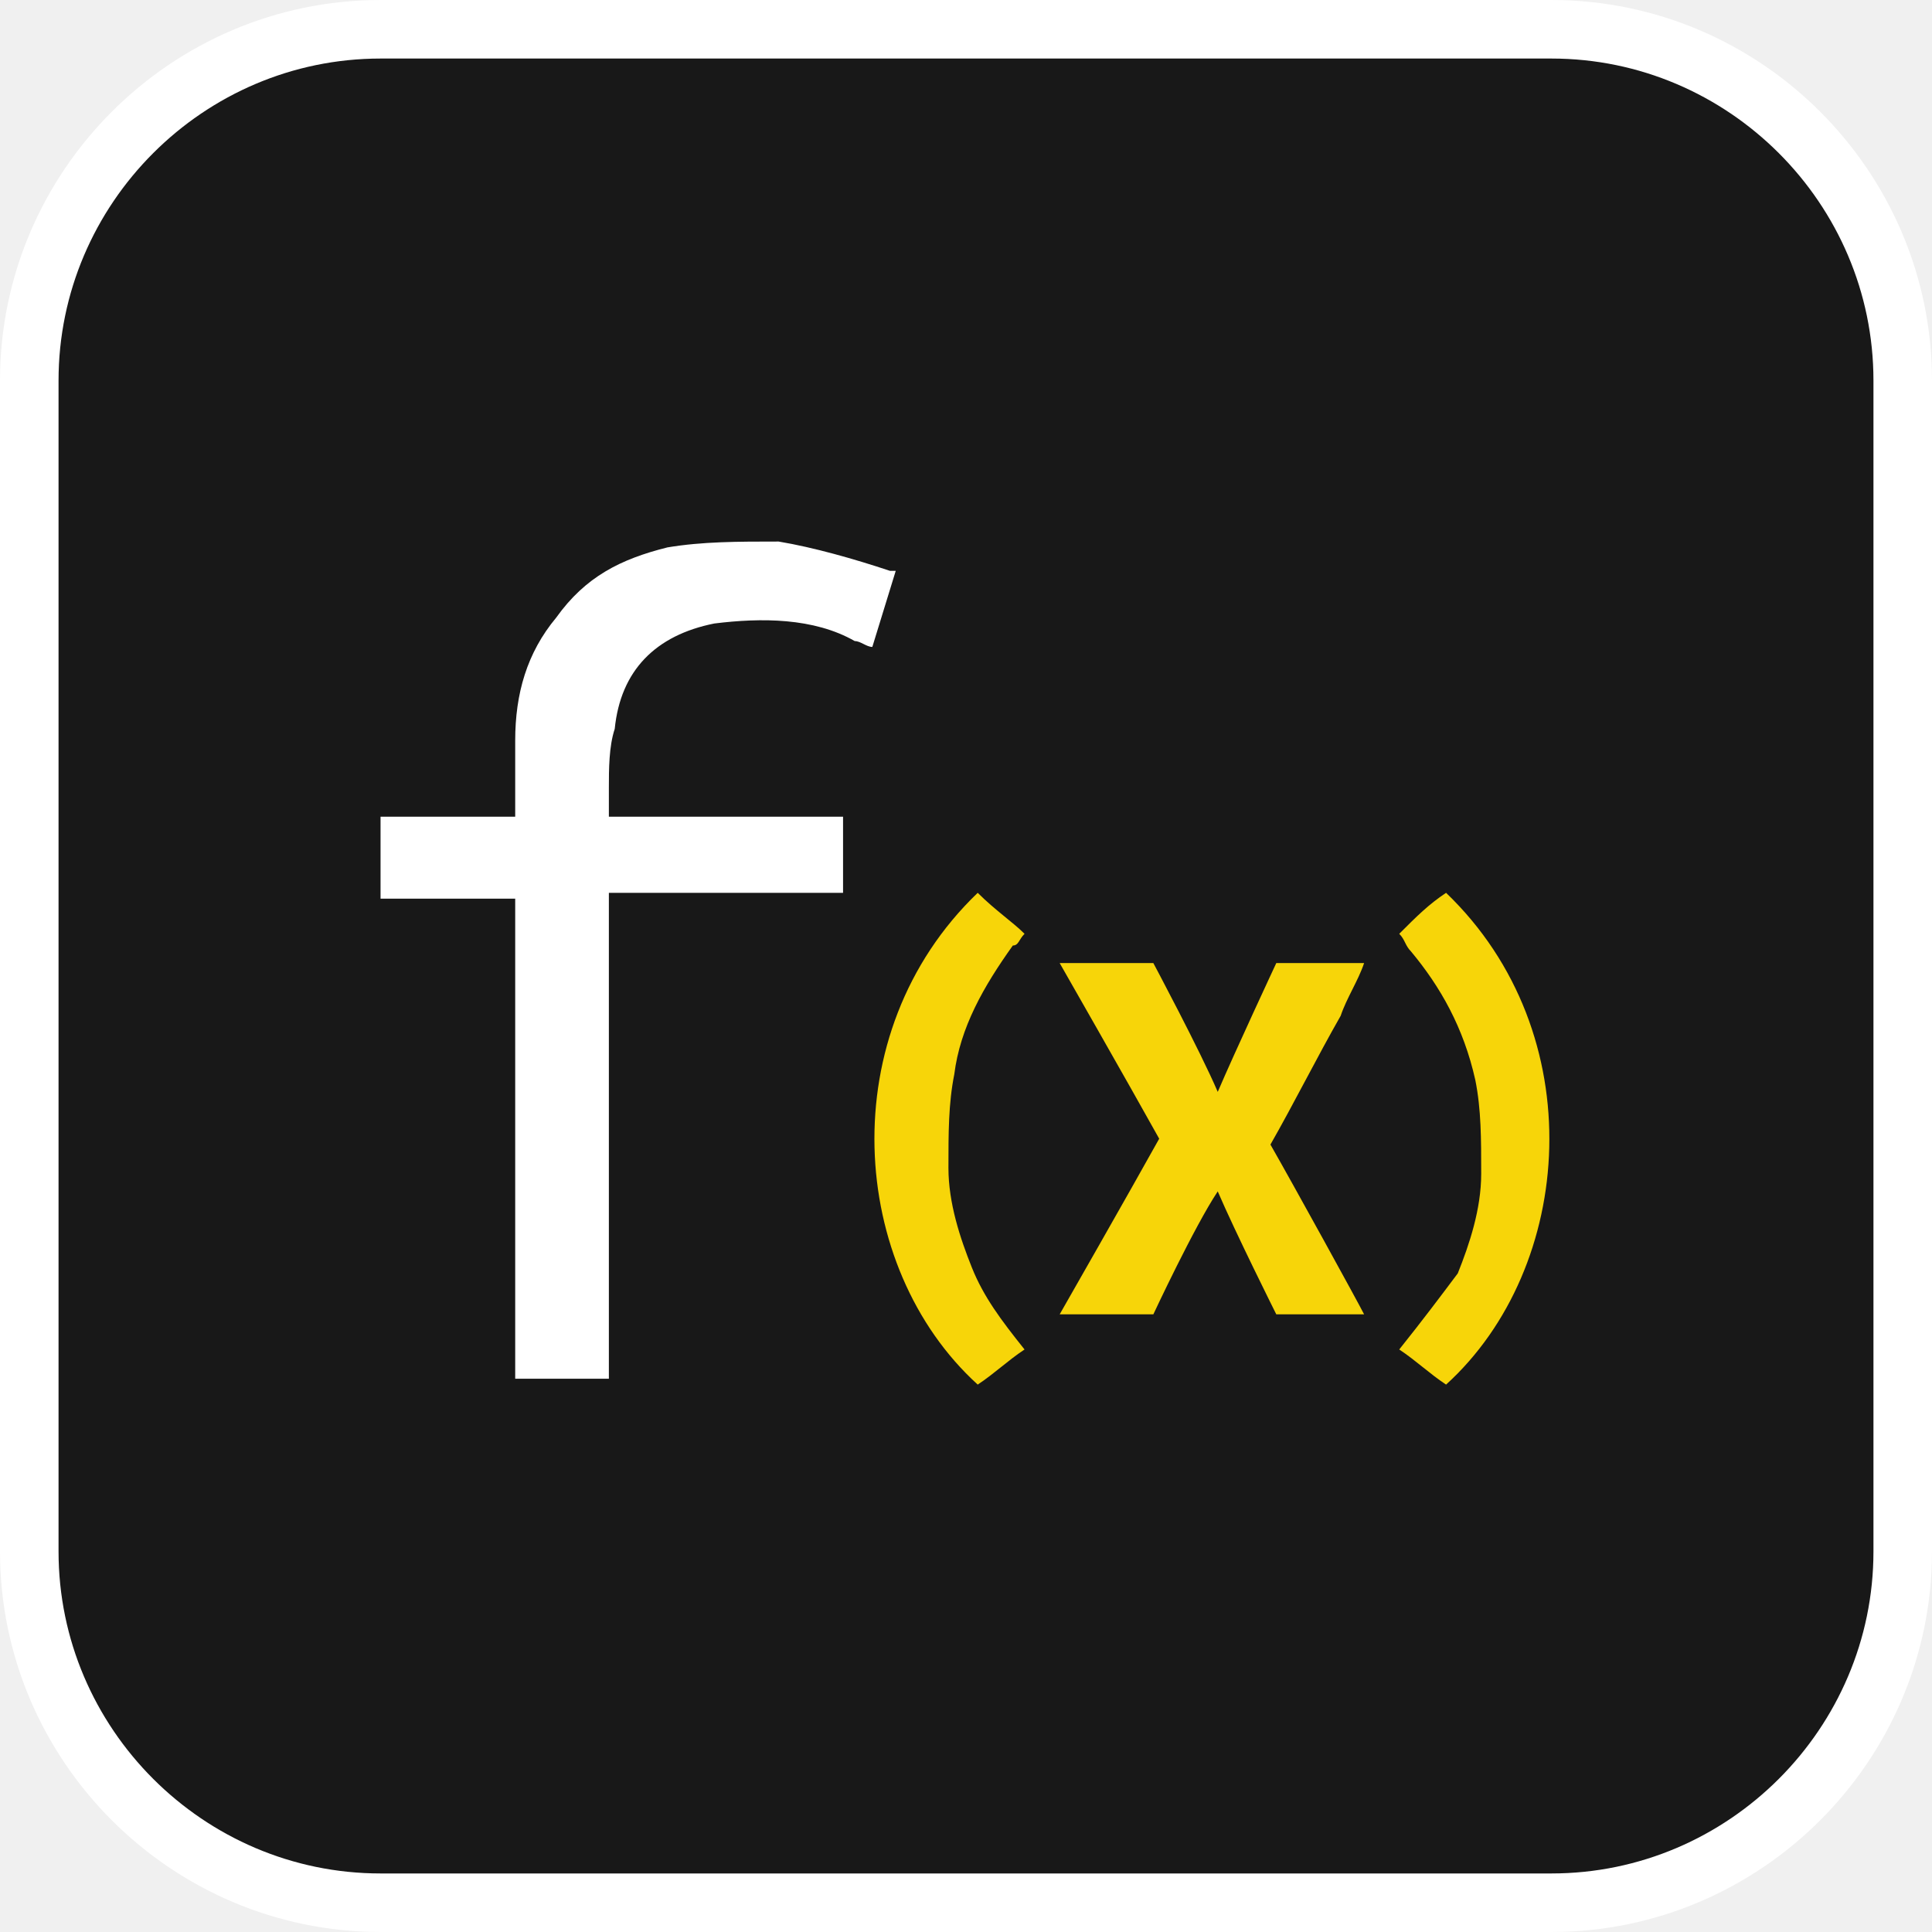
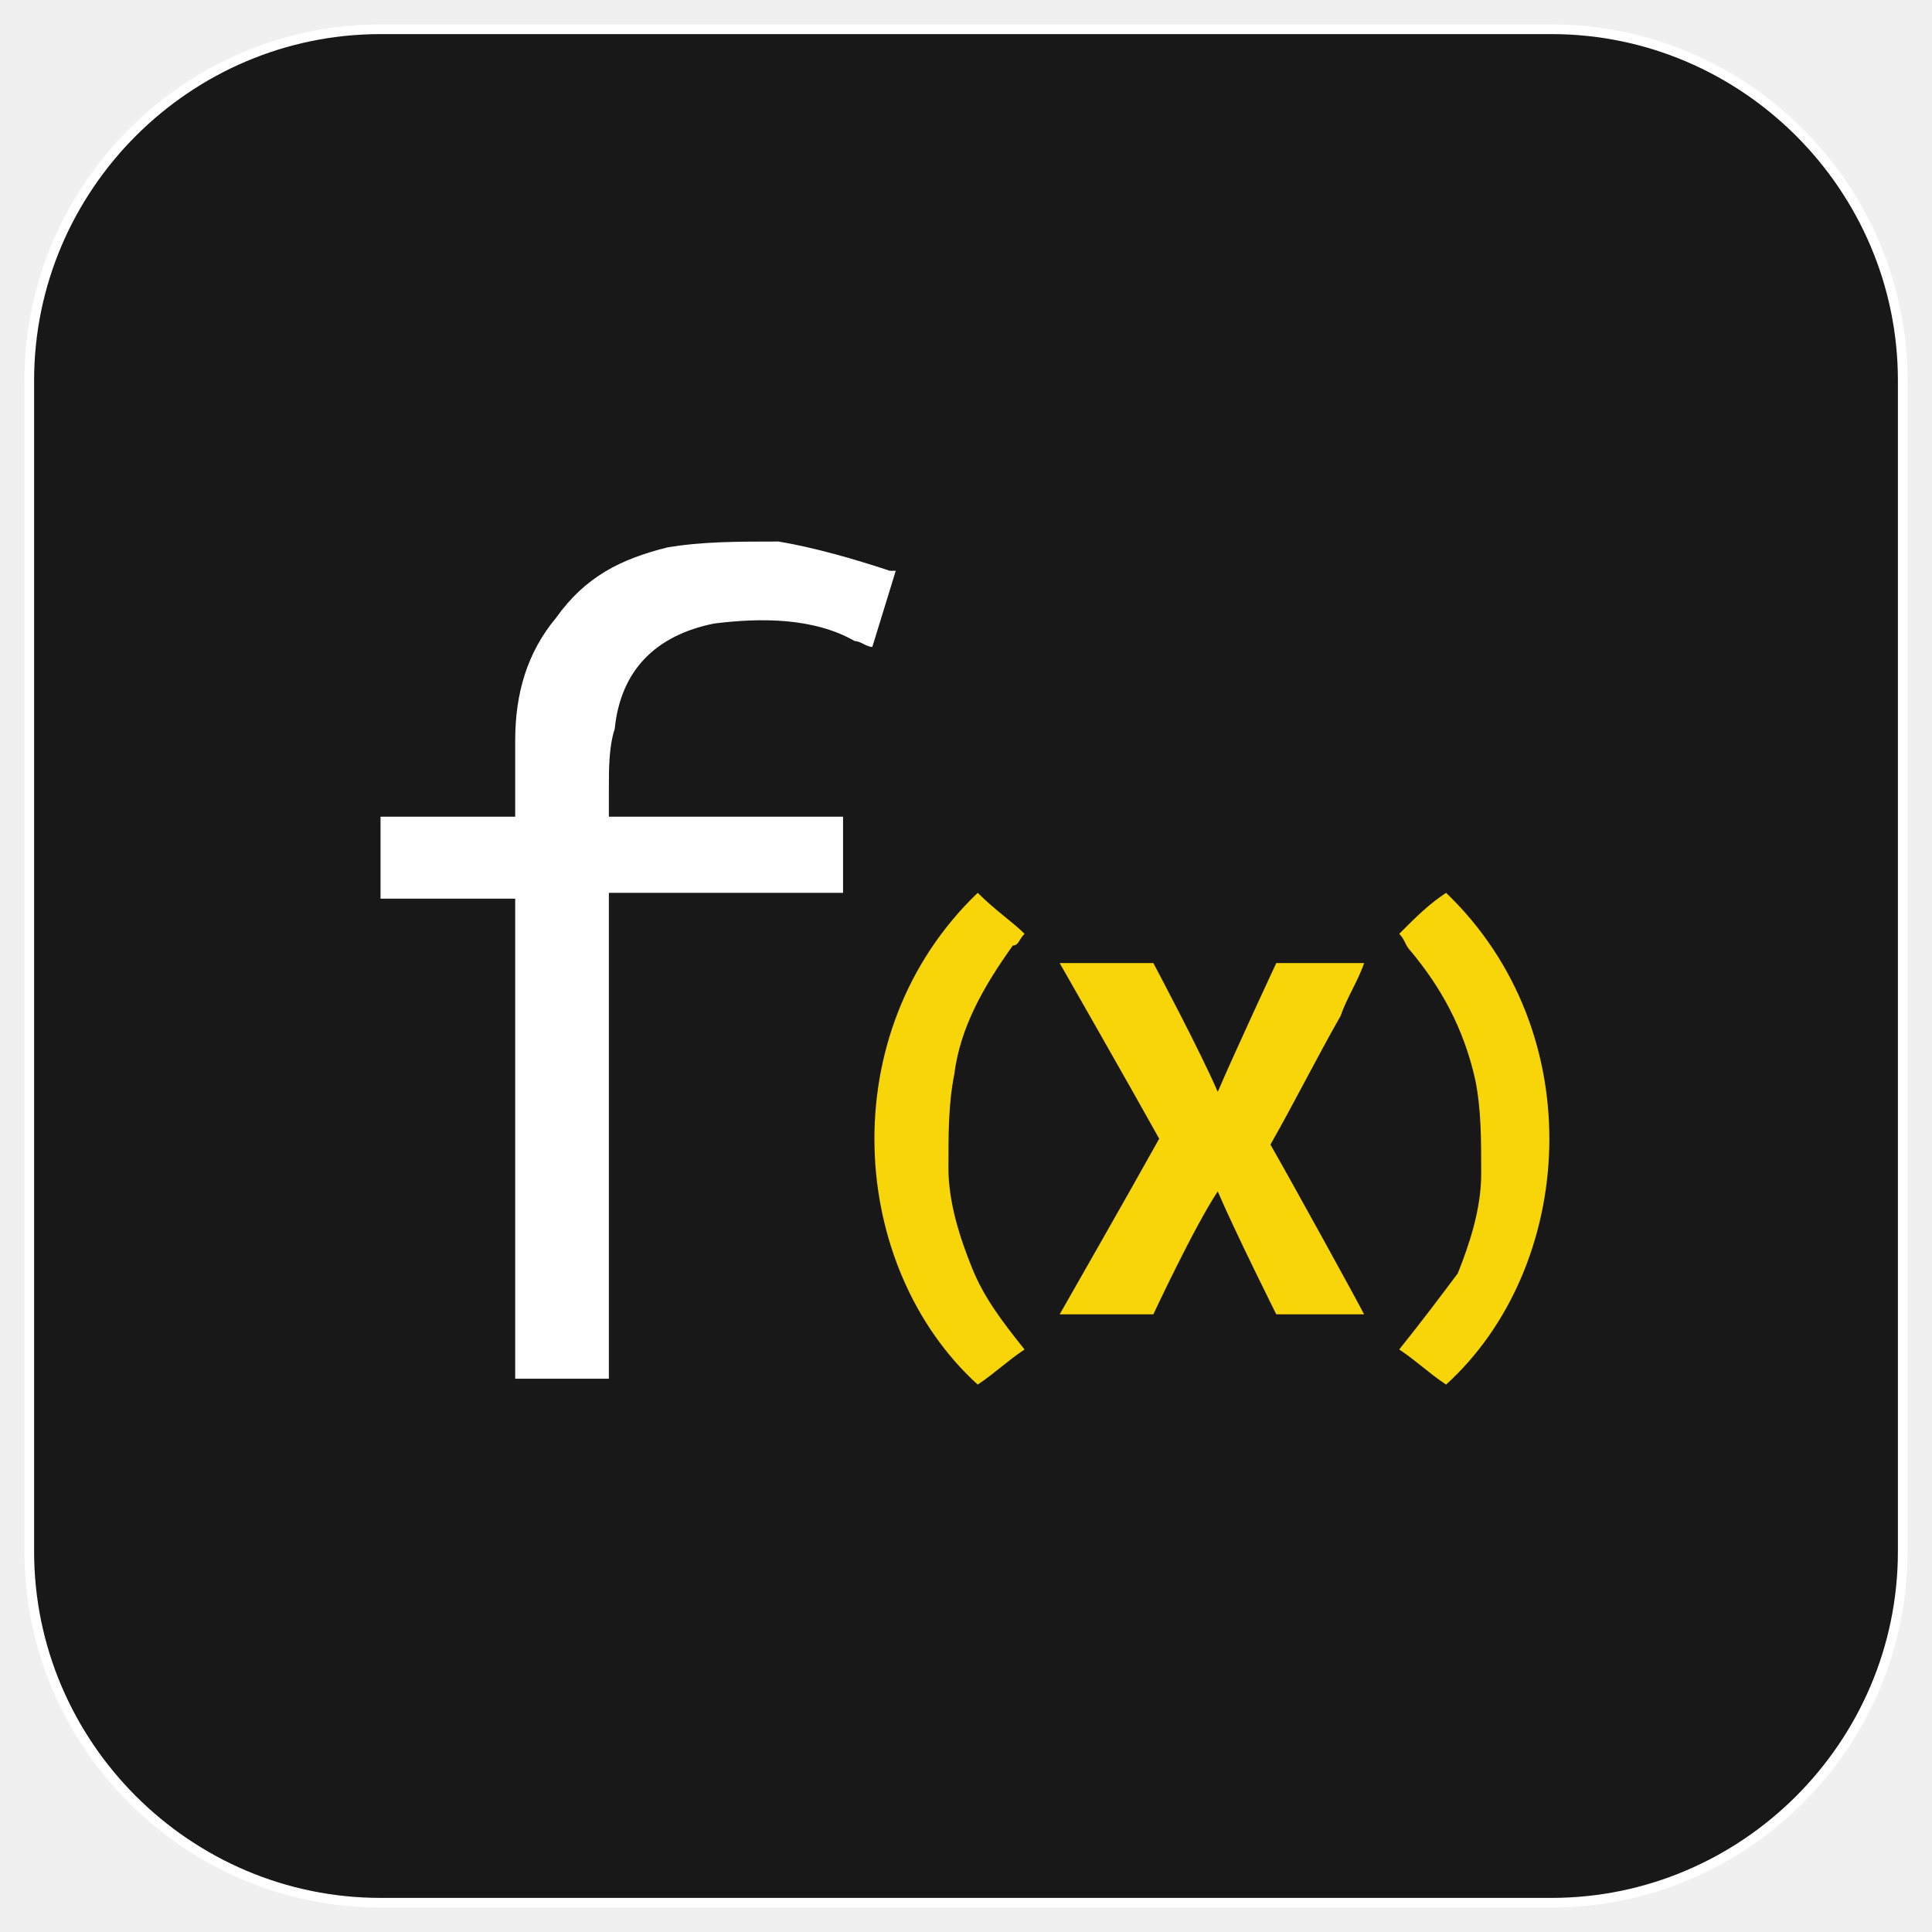
- <svg xmlns="http://www.w3.org/2000/svg" version="1.1" id="Layer_1" x="0px" y="0px" viewBox="0 0 33 33" style="enable-background:new 0 0 33 33;" xml:space="preserve">
-   <style type="text/css">
- 	.st0{fill-rule:evenodd;clip-rule:evenodd;fill:#181818;stroke:#FFFFFF;}
- 	.st1{fill:#FFFFFF;}
- 	.st2{fill:#F7D509;}
- </style>
-   <g transform="translate(1 1)">
-     <path class="st0" d="M5.5-0.5h20c3.3,0,6,2.7,6,6v20c0,3.3-2.7,6-6,6h-20c-3.3,0-6-2.7-6-6v-20C-0.5,2.2,2.2-0.5,5.5-0.5z" />
-     <g transform="translate(6 8.75)">
-       <path class="st1" d="M1.8,5.6h-2.3V4.2h2.3c0,0,0-0.1,0-0.1c0-0.4,0-0.8,0-1.2c0-0.8,0.2-1.5,0.7-2.1c0.5-0.7,1.1-1,1.9-1.2    C5-0.5,5.6-0.5,6.3-0.5C6.9-0.4,7.6-0.2,8.2,0c0,0,0.1,0,0.1,0L7.9,1.3c-0.1,0-0.2-0.1-0.3-0.1C6.9,0.8,6,0.8,5.2,0.9    c-1,0.2-1.6,0.8-1.7,1.8C3.4,3,3.4,3.4,3.4,3.7c0,0.2,0,0.3,0,0.5h4v1.3h-4v8.3H1.8V5.6z" />
-       <path class="st2" d="M14.7,9.8C14.7,9.8,14.7,9.8,14.7,9.8C14.7,9.8,14.7,9.8,14.7,9.8c0.4-0.7,0.8-1.5,1.2-2.2    C16,7.3,16.2,7,16.3,6.7h-1.5c0,0-0.7,1.5-1,2.2h0c-0.3-0.7-1.1-2.2-1.1-2.2l-1.6,0c0,0,1.2,2.1,1.7,3c0,0,0,0,0,0l0,0    c-0.5,0.9-1.7,3-1.7,3l1.6,0c0,0,0.7-1.5,1.1-2.1h0c0.3,0.7,1,2.1,1,2.1h1.5C16.2,12.5,15.1,10.5,14.7,9.8z M10.5,13.3    c-0.3,0.2-0.5,0.4-0.8,0.6c-2.2-2-2.5-6,0-8.4C10,5.8,10.3,6,10.5,6.2c-0.1,0.1-0.1,0.2-0.2,0.2C9.8,7.1,9.4,7.8,9.3,8.6    c-0.1,0.5-0.1,1-0.1,1.6c0,0.6,0.2,1.2,0.4,1.7C9.8,12.4,10.1,12.8,10.5,13.3C10.5,13.2,10.5,13.3,10.5,13.3z M16.9,13.3    c0.3,0.2,0.5,0.4,0.8,0.6c2.2-2,2.5-6,0-8.4c-0.3,0.2-0.5,0.4-0.8,0.7C17,6.3,17,6.4,17.1,6.5c0.5,0.6,0.9,1.3,1.1,2.2    c0.1,0.5,0.1,1,0.1,1.6c0,0.6-0.2,1.2-0.4,1.7C17.6,12.4,17.3,12.8,16.9,13.3C17,13.2,16.9,13.3,16.9,13.3z" />
-     </g>
-   </g>
+ <svg xmlns="http://www.w3.org/2000/svg" width="200" height="200" fill="currentColor" viewBox="0 0 200 200">
+   <path fill="#181818" fill-rule="evenodd" stroke="#fff" d="M39.394 3.03h121.212c20 0 36.364 16.364 36.364 36.364v121.212c0 20-16.364 36.364-36.364 36.364H39.394c-20 0-36.364-16.364-36.364-36.364V39.394c0-20 16.364-36.364 36.364-36.364Z" clip-rule="evenodd" />
+   <path fill="#fff" d="M53.333 93.03h-13.94v-8.485h13.94v-7.878c0-4.849 1.212-9.091 4.243-12.728 3.03-4.242 6.666-6.06 11.515-7.272 3.636-.607 7.273-.607 11.515-.607 3.636.607 7.879 1.819 11.515 3.03h.606l-2.424 7.88c-.606 0-1.212-.606-1.818-.606-4.243-2.425-9.697-2.425-14.546-1.819-6.06 1.212-9.697 4.849-10.303 10.91-.606 1.818-.606 4.242-.606 6.06v3.03h24.243v7.88H63.03v50.302h-9.697V93.03Z" />
+   <path fill="#F7D509" d="M131.515 118.485c2.424-4.243 4.849-9.091 7.273-13.333.606-1.819 1.818-3.637 2.424-5.455h-9.091s-4.242 9.091-6.06 13.333c-1.819-4.242-6.667-13.333-6.667-13.333h-9.697s7.273 12.727 10.303 18.182c-3.03 5.454-10.303 18.182-10.303 18.182h9.697s4.242-9.091 6.667-12.728c1.818 4.243 6.06 12.728 6.06 12.728h9.091c-.606-1.212-7.273-13.334-9.697-17.576Zm-25.454 21.212c-1.819 1.212-3.031 2.424-4.849 3.636-13.333-12.121-15.151-36.363 0-50.909 1.818 1.819 3.636 3.03 4.849 4.243-.606.606-.606 1.212-1.213 1.212-3.03 4.242-5.454 8.485-6.06 13.333-.606 3.031-.606 6.061-.606 9.697 0 3.637 1.212 7.273 2.424 10.303 1.212 3.03 3.03 5.455 5.455 8.485Zm38.787 0c1.819 1.212 3.031 2.424 4.849 3.636 13.333-12.121 15.151-36.363 0-50.909-1.818 1.212-3.03 2.425-4.849 4.243.607.606.607 1.212 1.213 1.818 3.03 3.636 5.454 7.879 6.666 13.333.606 3.031.606 6.061.606 9.697 0 3.637-1.212 7.273-2.424 10.303-1.818 2.424-3.636 4.849-6.061 7.879Z" />
</svg>
